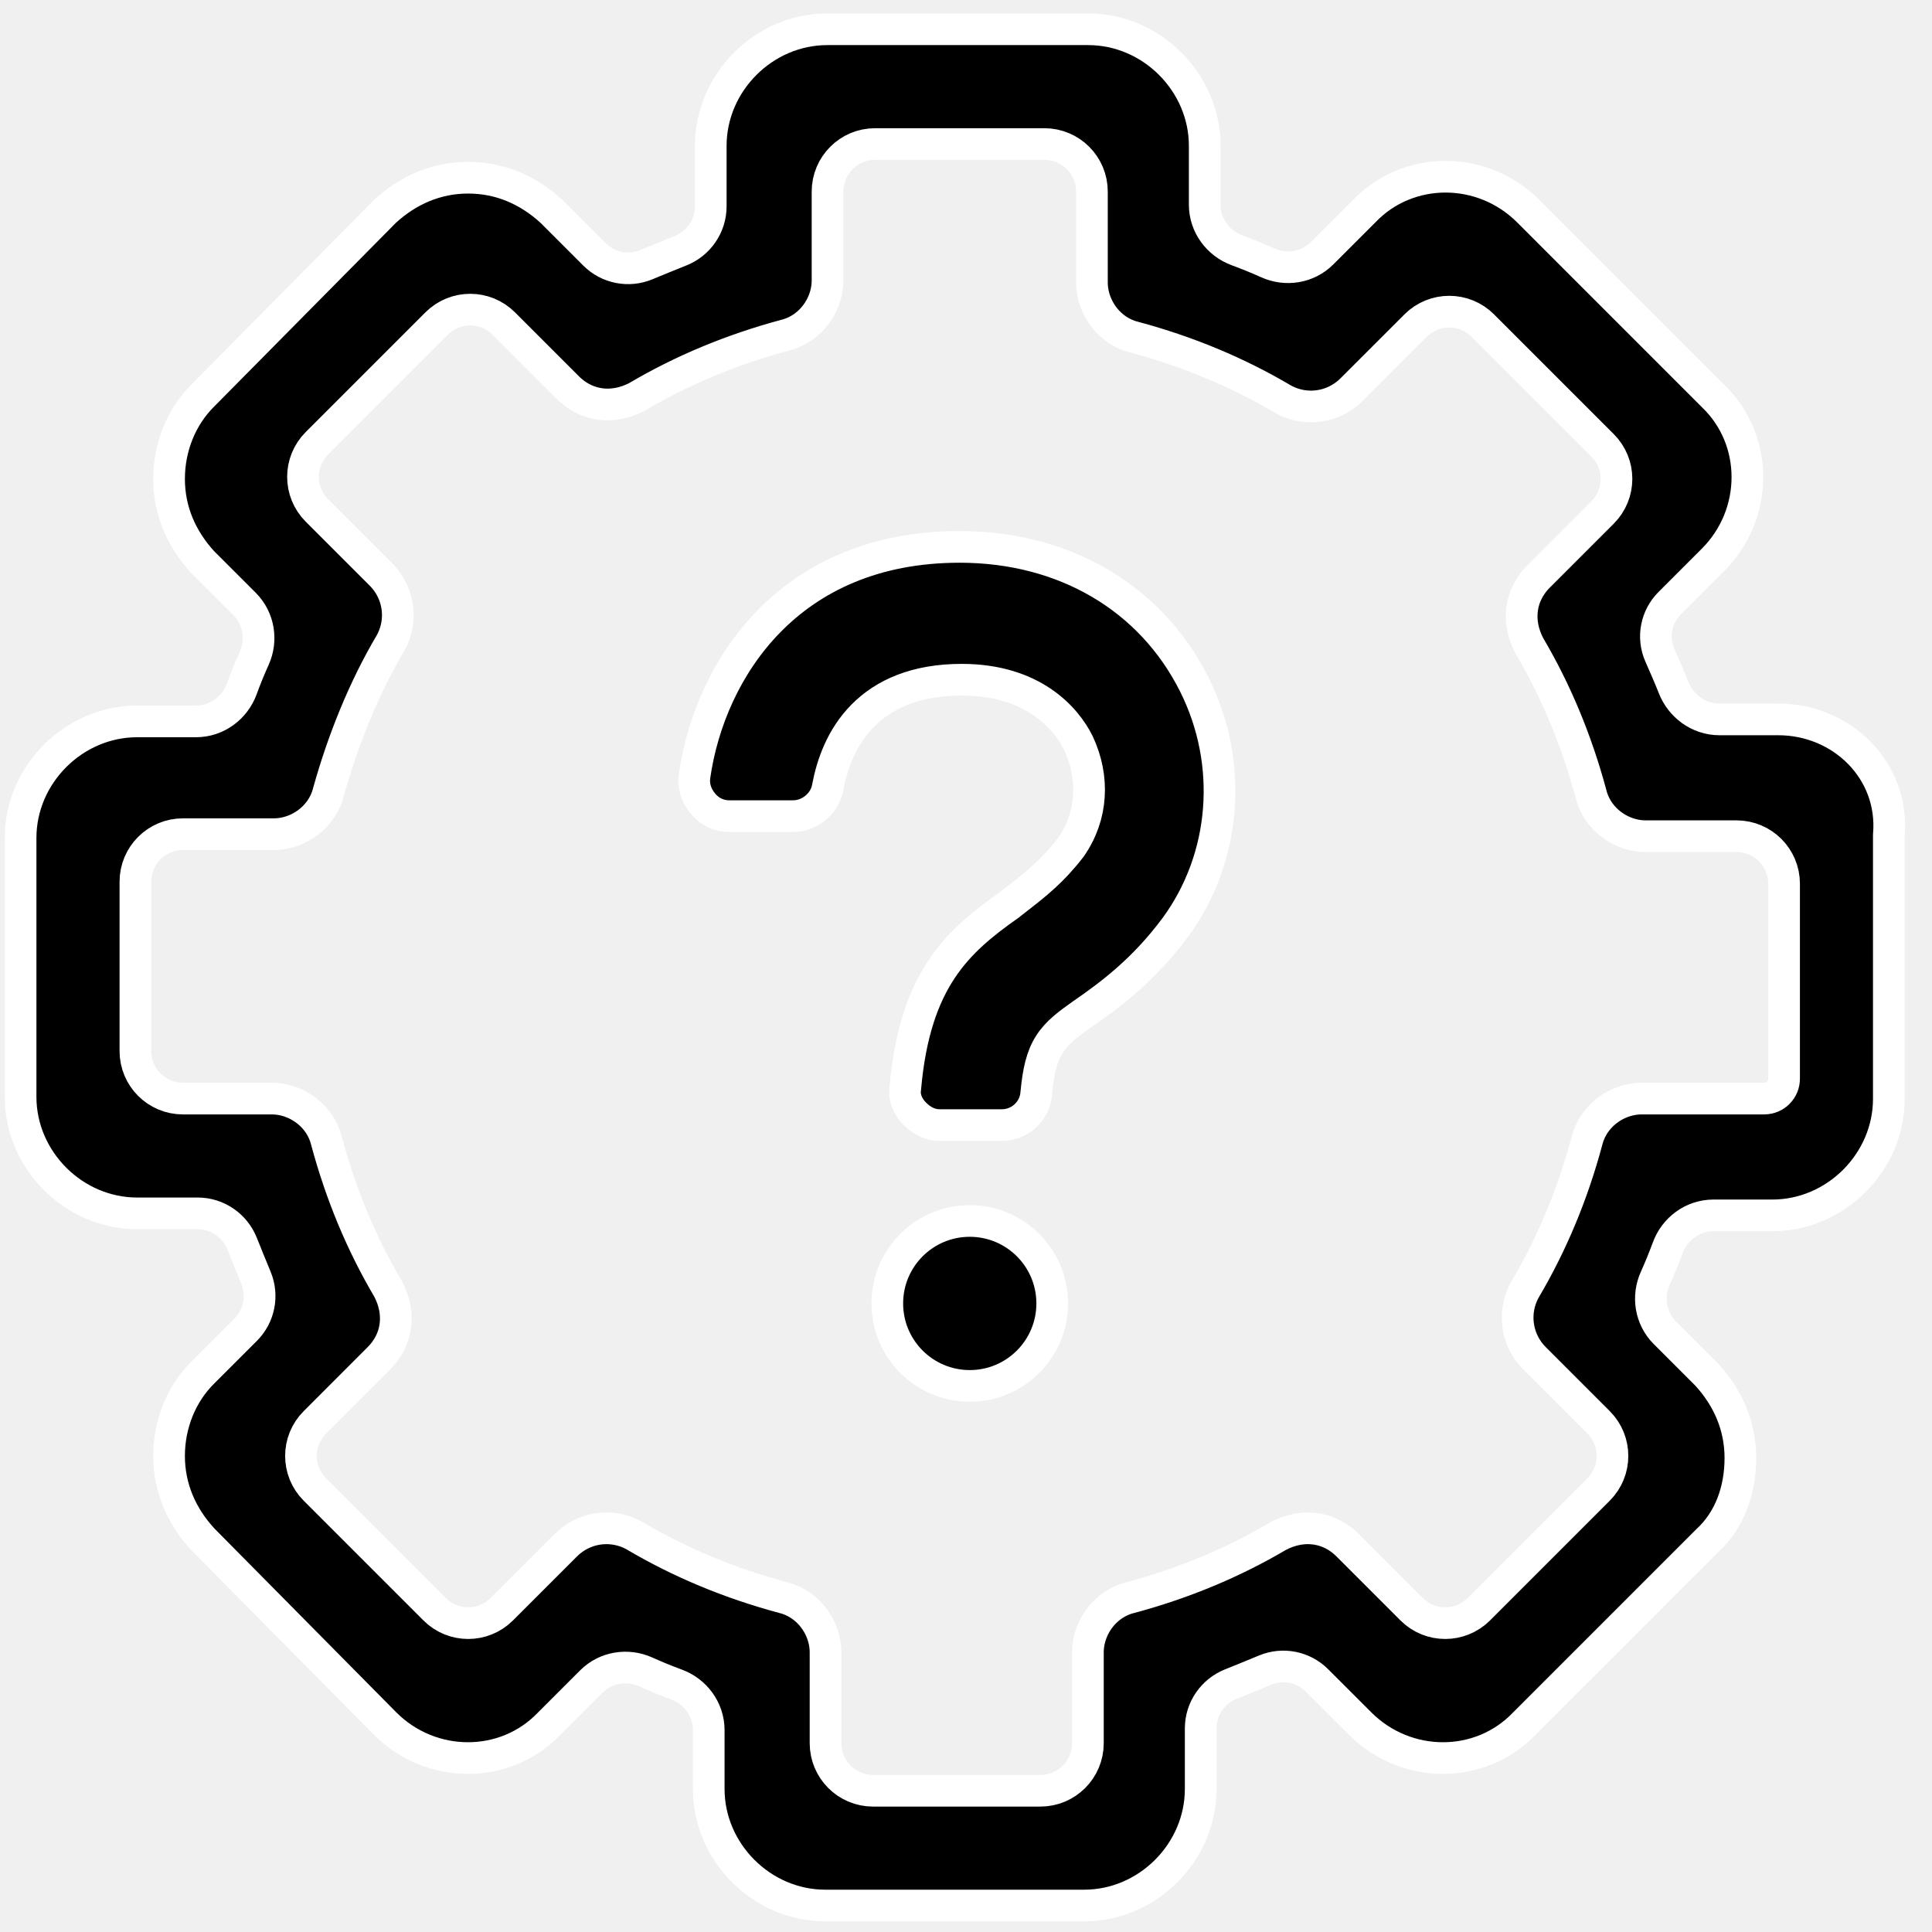
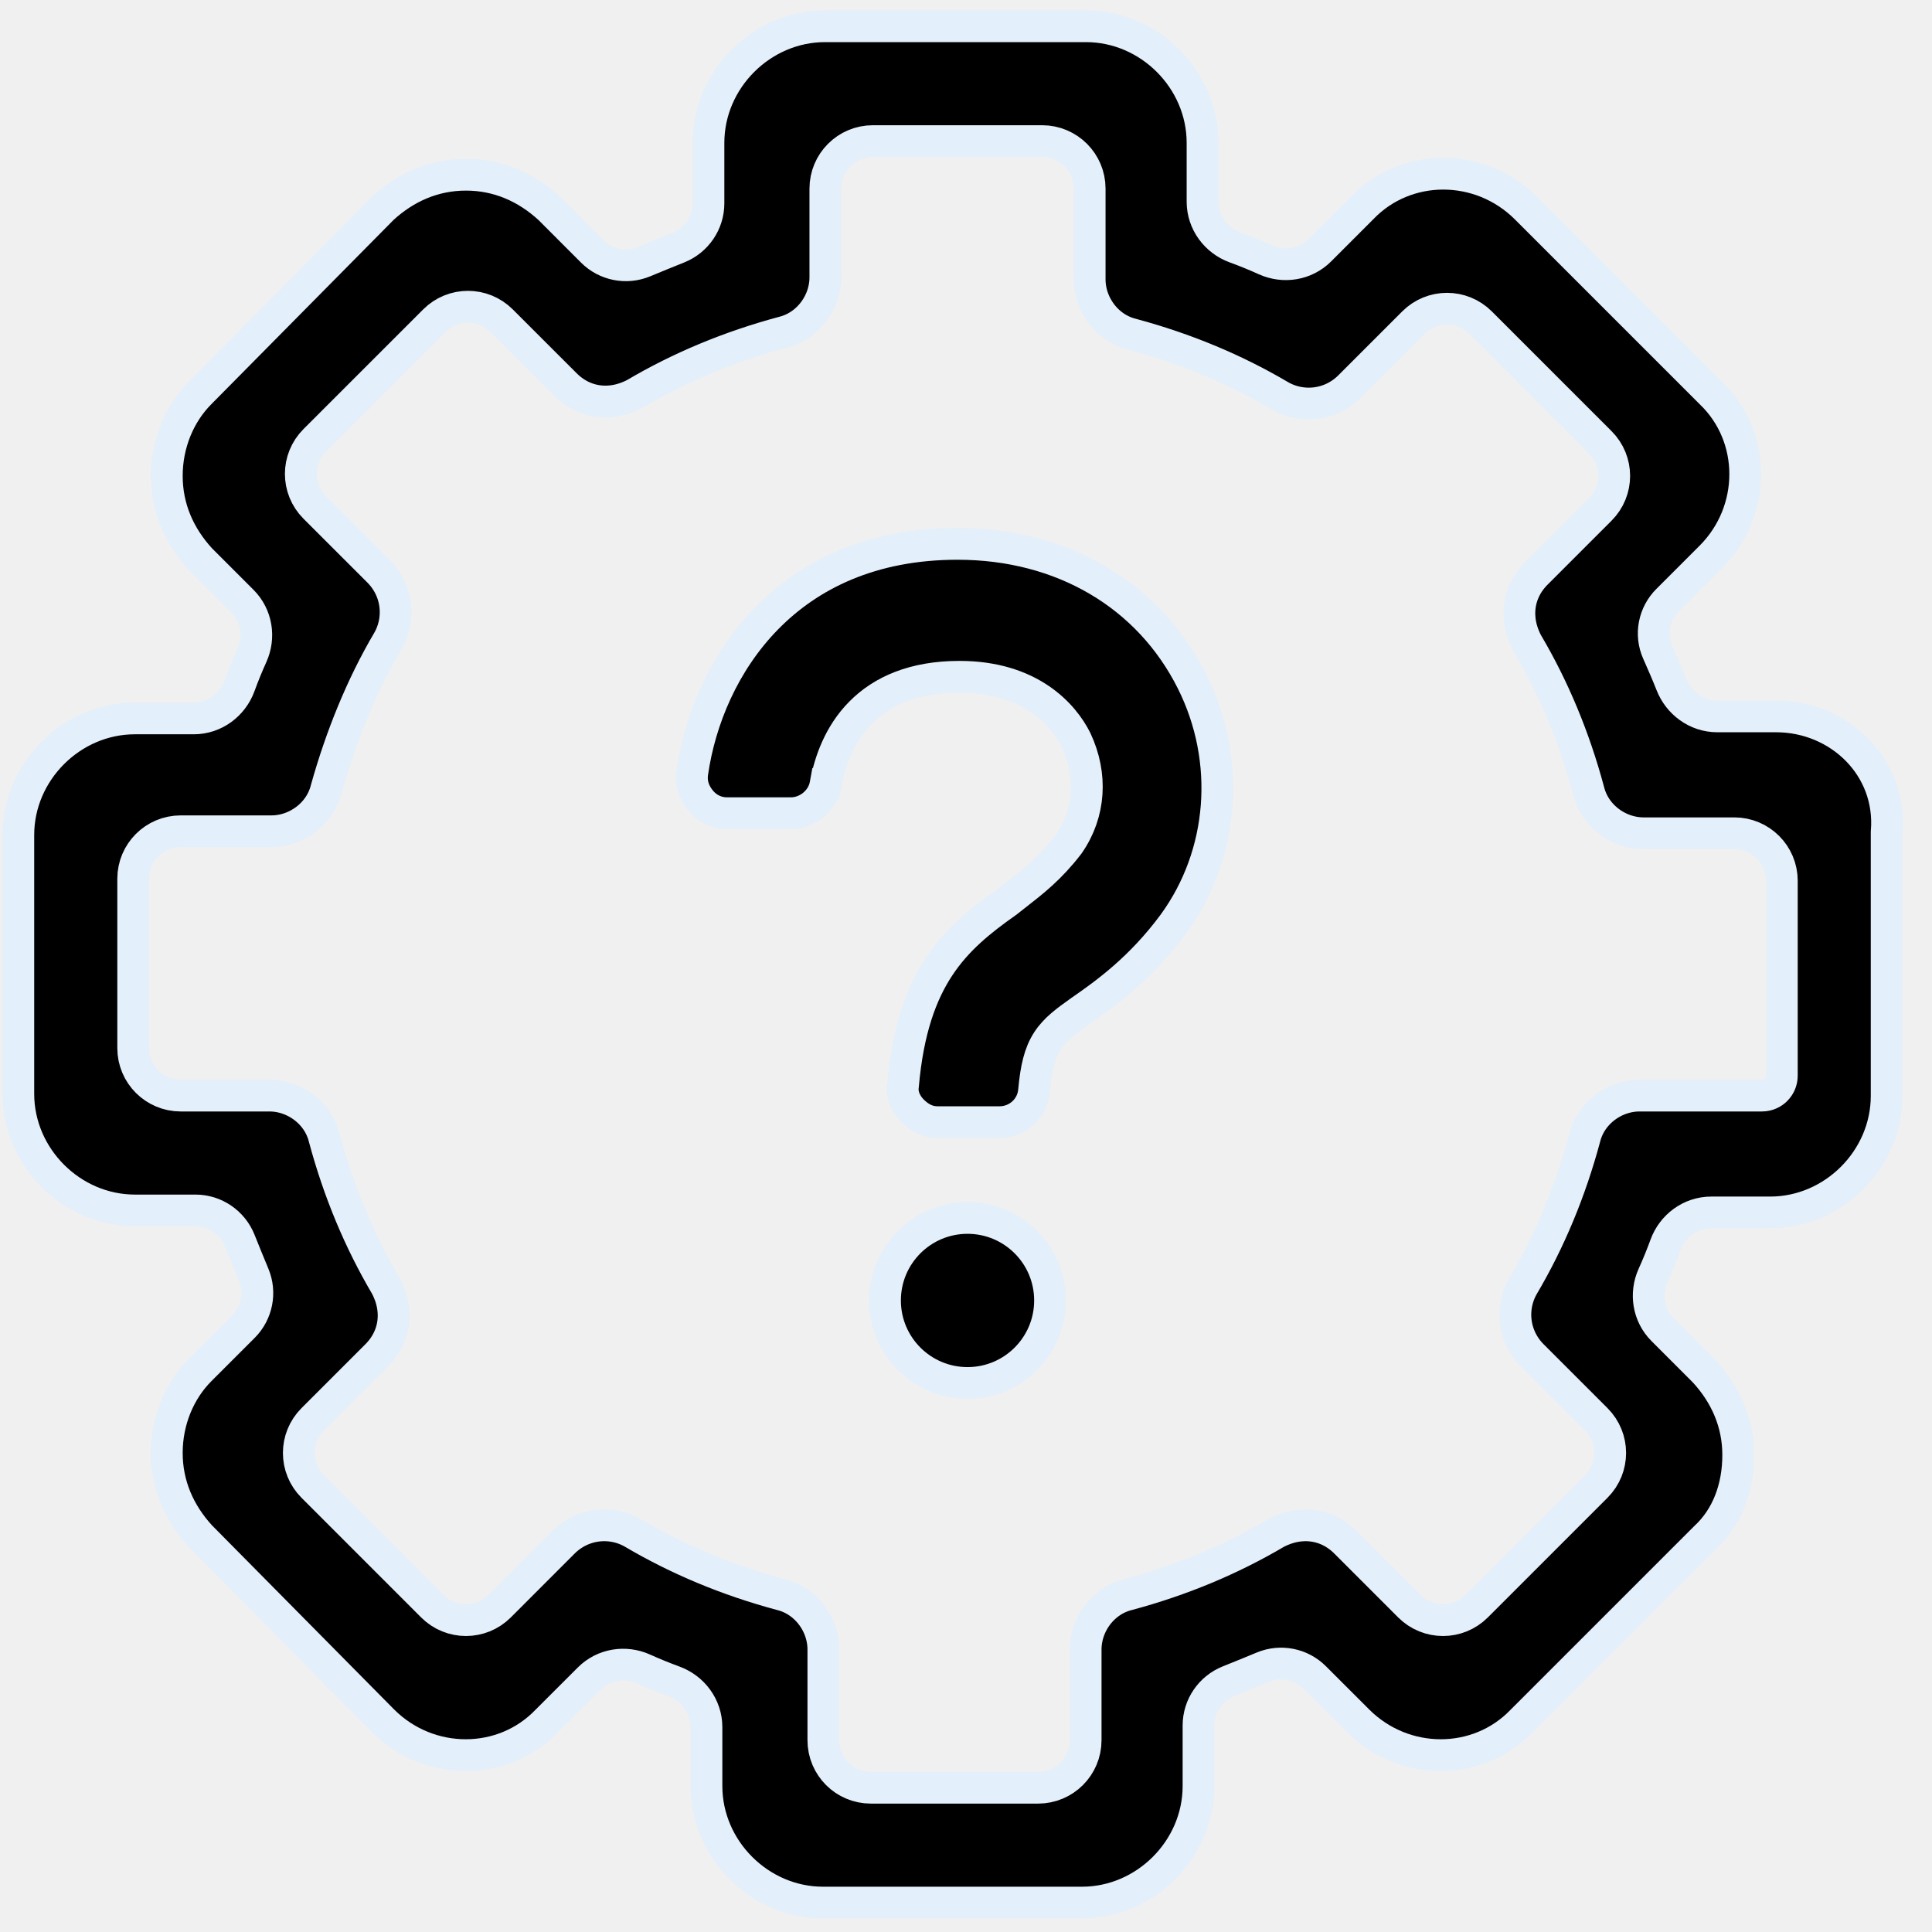
<svg xmlns="http://www.w3.org/2000/svg" width="61" height="61" viewBox="0 0 61 61" fill="none">
  <mask id="path-1-inside-1" fill="white">
-     <path d="M56.147 22.214H54.288C53.849 22.214 53.464 21.927 53.304 21.518C53.166 21.167 53.014 20.824 52.865 20.485C52.702 20.114 52.786 19.683 53.073 19.397L54.436 18.034C56.083 16.387 56.083 13.726 54.436 12.143L48.609 6.315C46.962 4.668 44.301 4.668 42.718 6.315L41.39 7.642C41.086 7.947 40.622 8.019 40.23 7.842C39.904 7.696 39.574 7.561 39.237 7.437C38.825 7.286 38.537 6.902 38.537 6.463V4.605C38.537 2.324 36.637 0.424 34.356 0.424H26.122C23.841 0.424 21.941 2.324 21.941 4.605V6.515C21.941 6.929 21.686 7.299 21.301 7.452C20.931 7.6 20.572 7.747 20.215 7.895C19.841 8.05 19.41 7.965 19.123 7.678L17.76 6.315C16.937 5.555 15.923 5.111 14.783 5.111C13.643 5.111 12.629 5.555 11.806 6.315L6.041 12.143C5.281 12.903 4.838 13.979 4.838 15.12C4.838 16.26 5.281 17.273 6.041 18.097L7.369 19.424C7.673 19.729 7.746 20.192 7.569 20.585C7.422 20.911 7.287 21.24 7.164 21.578C7.013 21.99 6.629 22.277 6.19 22.277H4.331C2.051 22.277 0.15 24.178 0.15 26.458V34.63C0.15 36.91 2.051 38.81 4.331 38.81H6.241C6.655 38.81 7.026 39.066 7.179 39.45C7.326 39.82 7.474 40.18 7.621 40.536C7.776 40.91 7.691 41.341 7.405 41.628L6.041 42.991C5.281 43.751 4.838 44.828 4.838 45.968C4.838 47.108 5.281 48.122 6.041 48.945L11.806 54.773C13.453 56.42 16.113 56.42 17.697 54.773L19.024 53.446C19.328 53.141 19.792 53.069 20.185 53.245C20.511 53.392 20.84 53.527 21.177 53.651C21.59 53.801 21.877 54.186 21.877 54.625V56.483C21.877 58.764 23.778 60.664 26.058 60.664H34.23C36.51 60.664 38.41 58.764 38.41 56.483V54.573C38.41 54.159 38.665 53.789 39.05 53.636C39.42 53.488 39.779 53.341 40.136 53.193C40.51 53.038 40.941 53.123 41.227 53.41L42.591 54.773C44.238 56.42 46.898 56.42 48.482 54.773L54.246 49.009C55.07 48.249 55.45 47.172 55.45 46.032C55.45 44.891 55.006 43.878 54.246 43.054L52.919 41.727C52.615 41.423 52.542 40.959 52.719 40.566C52.865 40.24 53 39.911 53.124 39.574C53.275 39.161 53.659 38.874 54.098 38.874H55.957C58.237 38.874 60.137 36.973 60.137 34.693V26.395C60.327 24.051 58.427 22.214 56.147 22.214ZM55.703 34.186H51.839C50.826 34.186 49.876 34.883 49.622 35.897C49.179 37.544 48.545 39.064 47.722 40.457C47.215 41.344 47.342 42.484 48.102 43.244L50.119 45.261C50.509 45.652 50.509 46.285 50.119 46.675L46.339 50.455C45.948 50.846 45.315 50.846 44.924 50.455L42.908 48.439C42.148 47.678 41.071 47.552 40.12 48.059C38.727 48.882 37.207 49.516 35.56 49.959C34.546 50.212 33.849 51.163 33.849 52.176V55.04C33.849 55.592 33.402 56.04 32.849 56.04H27.565C27.013 56.04 26.565 55.592 26.565 55.04V52.176C26.565 51.163 25.868 50.212 24.855 49.959C23.208 49.516 21.687 48.882 20.294 48.059C19.407 47.552 18.267 47.678 17.507 48.439L15.49 50.455C15.1 50.846 14.466 50.846 14.076 50.455L10.296 46.675C9.905 46.285 9.905 45.652 10.296 45.261L12.312 43.244C13.073 42.484 13.199 41.407 12.693 40.457C11.869 39.064 11.236 37.544 10.792 35.897C10.539 34.883 9.589 34.186 8.575 34.186H5.775C5.222 34.186 4.775 33.739 4.775 33.186V27.838C4.775 27.286 5.222 26.838 5.775 26.838H8.639C9.652 26.838 10.602 26.142 10.855 25.128C11.299 23.544 11.932 21.961 12.756 20.567C13.263 19.68 13.136 18.54 12.376 17.78L10.359 15.763C9.969 15.373 9.969 14.74 10.359 14.349L14.139 10.569C14.53 10.179 15.163 10.179 15.553 10.569L17.57 12.586C18.33 13.346 19.407 13.473 20.357 12.966C21.751 12.143 23.271 11.509 24.918 11.066C25.931 10.812 26.628 9.862 26.628 8.849V6.048C26.628 5.496 27.076 5.048 27.628 5.048H32.976C33.528 5.048 33.976 5.496 33.976 6.048V8.912C33.976 9.925 34.673 10.876 35.686 11.129C37.333 11.572 38.854 12.206 40.247 13.029C41.134 13.536 42.274 13.409 43.034 12.649L45.051 10.633C45.442 10.242 46.075 10.242 46.465 10.633L50.245 14.413C50.636 14.803 50.636 15.436 50.245 15.827L48.229 17.843C47.468 18.604 47.342 19.68 47.849 20.631C48.672 22.024 49.305 23.544 49.749 25.191C50.002 26.205 50.952 26.902 51.966 26.902H54.83C55.382 26.902 55.83 27.349 55.83 27.902V34.06C55.83 34.13 55.773 34.186 55.703 34.186Z" />
+     <path d="M56.076 22.12H54.218C53.779 22.12 53.394 21.833 53.234 21.424C53.096 21.073 52.944 20.73 52.795 20.391C52.631 20.021 52.716 19.59 53.003 19.303L54.366 17.94C56.013 16.293 56.013 13.632 54.366 12.049L48.538 6.221C46.891 4.574 44.231 4.574 42.647 6.221L41.32 7.548C41.016 7.853 40.552 7.925 40.159 7.749C39.833 7.602 39.504 7.467 39.166 7.344C38.754 7.193 38.467 6.808 38.467 6.369V4.511C38.467 2.23 36.566 0.33 34.286 0.33H26.051C23.771 0.33 21.87 2.23 21.87 4.511V6.421C21.87 6.835 21.615 7.205 21.231 7.358C20.861 7.506 20.501 7.653 20.145 7.801C19.771 7.956 19.34 7.871 19.053 7.585L17.69 6.221C16.866 5.461 15.853 5.018 14.713 5.018C13.572 5.018 12.559 5.461 11.735 6.221L5.971 12.049C5.211 12.809 4.768 13.886 4.768 15.026C4.768 16.166 5.211 17.18 5.971 18.003L7.298 19.33C7.603 19.635 7.675 20.098 7.499 20.491C7.352 20.817 7.217 21.146 7.094 21.484C6.943 21.896 6.558 22.184 6.119 22.184H4.261C1.98 22.184 0.08 24.084 0.08 26.364V34.536C0.08 36.816 1.98 38.717 4.261 38.717H6.171C6.585 38.717 6.955 38.972 7.108 39.356C7.256 39.726 7.403 40.086 7.551 40.442C7.706 40.816 7.621 41.247 7.335 41.534L5.971 42.897C5.211 43.657 4.768 44.734 4.768 45.874C4.768 47.015 5.211 48.028 5.971 48.852L11.735 54.679C13.382 56.326 16.043 56.326 17.626 54.679L18.954 53.352C19.258 53.048 19.722 52.975 20.114 53.152C20.44 53.298 20.77 53.433 21.107 53.557C21.52 53.708 21.807 54.092 21.807 54.531V56.39C21.807 58.67 23.707 60.57 25.988 60.57H34.159C36.44 60.57 38.34 58.67 38.34 56.39V54.479C38.34 54.066 38.595 53.695 38.979 53.542C39.349 53.394 39.709 53.247 40.065 53.099C40.44 52.944 40.871 53.029 41.157 53.316L42.521 54.679C44.168 56.326 46.828 56.326 48.412 54.679L54.176 48.915C54.999 48.155 55.38 47.078 55.38 45.938C55.38 44.798 54.936 43.784 54.176 42.961L52.849 41.633C52.544 41.329 52.472 40.865 52.648 40.473C52.795 40.147 52.93 39.817 53.053 39.48C53.204 39.068 53.589 38.78 54.028 38.78H55.886C58.167 38.78 60.067 36.88 60.067 34.599V26.301C60.257 23.957 58.357 22.12 56.076 22.12ZM55.633 34.093H51.769C50.755 34.093 49.805 34.789 49.552 35.803C49.108 37.45 48.475 38.97 47.651 40.364C47.145 41.25 47.271 42.391 48.032 43.151L50.048 45.167C50.439 45.558 50.439 46.191 50.048 46.582L46.268 50.362C45.878 50.752 45.245 50.752 44.854 50.362L42.837 48.345C42.077 47.585 41 47.458 40.05 47.965C38.657 48.788 37.136 49.422 35.489 49.865C34.476 50.118 33.779 51.069 33.779 52.082V54.946C33.779 55.498 33.331 55.946 32.779 55.946H27.495C26.942 55.946 26.495 55.498 26.495 54.946V52.082C26.495 51.069 25.798 50.118 24.784 49.865C23.137 49.422 21.617 48.788 20.224 47.965C19.337 47.458 18.197 47.585 17.436 48.345L15.42 50.362C15.029 50.752 14.396 50.752 14.005 50.362L10.226 46.582C9.835 46.191 9.835 45.558 10.226 45.167L12.242 43.151C13.002 42.391 13.129 41.314 12.622 40.364C11.799 38.97 11.165 37.45 10.722 35.803C10.469 34.789 9.518 34.093 8.505 34.093H5.704C5.152 34.093 4.704 33.645 4.704 33.093V27.745C4.704 27.192 5.152 26.745 5.704 26.745H8.568C9.582 26.745 10.532 26.048 10.785 25.034C11.229 23.451 11.862 21.867 12.686 20.474C13.192 19.587 13.066 18.447 12.306 17.686L10.289 15.67C9.898 15.279 9.898 14.646 10.289 14.255L14.069 10.476C14.459 10.085 15.092 10.085 15.483 10.476L17.5 12.492C18.26 13.252 19.337 13.379 20.287 12.872C21.68 12.049 23.201 11.415 24.848 10.972C25.861 10.719 26.558 9.768 26.558 8.755V5.954C26.558 5.402 27.006 4.954 27.558 4.954H32.906C33.458 4.954 33.906 5.402 33.906 5.954V8.818C33.906 9.832 34.603 10.782 35.616 11.035C37.263 11.479 38.783 12.112 40.177 12.936C41.064 13.442 42.204 13.316 42.964 12.556L44.981 10.539C45.371 10.148 46.004 10.148 46.395 10.539L50.175 14.319C50.566 14.709 50.566 15.342 50.175 15.733L48.158 17.75C47.398 18.51 47.271 19.587 47.778 20.537C48.602 21.93 49.235 23.451 49.678 25.098C49.932 26.111 50.882 26.808 51.896 26.808H54.76C55.312 26.808 55.76 27.256 55.76 27.808V33.966C55.76 34.036 55.703 34.093 55.633 34.093V34.093Z" />
  </mask>
-   <path d="M56.147 22.214H54.288C53.849 22.214 53.464 21.927 53.304 21.518C53.166 21.167 53.014 20.824 52.865 20.485C52.702 20.114 52.786 19.683 53.073 19.397L54.436 18.034C56.083 16.387 56.083 13.726 54.436 12.143L48.609 6.315C46.962 4.668 44.301 4.668 42.718 6.315L41.39 7.642C41.086 7.947 40.622 8.019 40.23 7.842C39.904 7.696 39.574 7.561 39.237 7.437C38.825 7.286 38.537 6.902 38.537 6.463V4.605C38.537 2.324 36.637 0.424 34.356 0.424H26.122C23.841 0.424 21.941 2.324 21.941 4.605V6.515C21.941 6.929 21.686 7.299 21.301 7.452C20.931 7.6 20.572 7.747 20.215 7.895C19.841 8.05 19.41 7.965 19.123 7.678L17.76 6.315C16.937 5.555 15.923 5.111 14.783 5.111C13.643 5.111 12.629 5.555 11.806 6.315L6.041 12.143C5.281 12.903 4.838 13.979 4.838 15.12C4.838 16.26 5.281 17.273 6.041 18.097L7.369 19.424C7.673 19.729 7.746 20.192 7.569 20.585C7.422 20.911 7.287 21.24 7.164 21.578C7.013 21.99 6.629 22.277 6.19 22.277H4.331C2.051 22.277 0.15 24.178 0.15 26.458V34.63C0.15 36.91 2.051 38.81 4.331 38.81H6.241C6.655 38.81 7.026 39.066 7.179 39.45C7.326 39.82 7.474 40.18 7.621 40.536C7.776 40.91 7.691 41.341 7.405 41.628L6.041 42.991C5.281 43.751 4.838 44.828 4.838 45.968C4.838 47.108 5.281 48.122 6.041 48.945L11.806 54.773C13.453 56.42 16.113 56.42 17.697 54.773L19.024 53.446C19.328 53.141 19.792 53.069 20.185 53.245C20.511 53.392 20.84 53.527 21.177 53.651C21.59 53.801 21.877 54.186 21.877 54.625V56.483C21.877 58.764 23.778 60.664 26.058 60.664H34.23C36.51 60.664 38.41 58.764 38.41 56.483V54.573C38.41 54.159 38.665 53.789 39.05 53.636C39.42 53.488 39.779 53.341 40.136 53.193C40.51 53.038 40.941 53.123 41.227 53.41L42.591 54.773C44.238 56.42 46.898 56.42 48.482 54.773L54.246 49.009C55.07 48.249 55.45 47.172 55.45 46.032C55.45 44.891 55.006 43.878 54.246 43.054L52.919 41.727C52.615 41.423 52.542 40.959 52.719 40.566C52.865 40.24 53 39.911 53.124 39.574C53.275 39.161 53.659 38.874 54.098 38.874H55.957C58.237 38.874 60.137 36.973 60.137 34.693V26.395C60.327 24.051 58.427 22.214 56.147 22.214ZM55.703 34.186H51.839C50.826 34.186 49.876 34.883 49.622 35.897C49.179 37.544 48.545 39.064 47.722 40.457C47.215 41.344 47.342 42.484 48.102 43.244L50.119 45.261C50.509 45.652 50.509 46.285 50.119 46.675L46.339 50.455C45.948 50.846 45.315 50.846 44.924 50.455L42.908 48.439C42.148 47.678 41.071 47.552 40.12 48.059C38.727 48.882 37.207 49.516 35.56 49.959C34.546 50.212 33.849 51.163 33.849 52.176V55.04C33.849 55.592 33.402 56.04 32.849 56.04H27.565C27.013 56.04 26.565 55.592 26.565 55.04V52.176C26.565 51.163 25.868 50.212 24.855 49.959C23.208 49.516 21.687 48.882 20.294 48.059C19.407 47.552 18.267 47.678 17.507 48.439L15.49 50.455C15.1 50.846 14.466 50.846 14.076 50.455L10.296 46.675C9.905 46.285 9.905 45.652 10.296 45.261L12.312 43.244C13.073 42.484 13.199 41.407 12.693 40.457C11.869 39.064 11.236 37.544 10.792 35.897C10.539 34.883 9.589 34.186 8.575 34.186H5.775C5.222 34.186 4.775 33.739 4.775 33.186V27.838C4.775 27.286 5.222 26.838 5.775 26.838H8.639C9.652 26.838 10.602 26.142 10.855 25.128C11.299 23.544 11.932 21.961 12.756 20.567C13.263 19.68 13.136 18.54 12.376 17.78L10.359 15.763C9.969 15.373 9.969 14.74 10.359 14.349L14.139 10.569C14.53 10.179 15.163 10.179 15.553 10.569L17.57 12.586C18.33 13.346 19.407 13.473 20.357 12.966C21.751 12.143 23.271 11.509 24.918 11.066C25.931 10.812 26.628 9.862 26.628 8.849V6.048C26.628 5.496 27.076 5.048 27.628 5.048H32.976C33.528 5.048 33.976 5.496 33.976 6.048V8.912C33.976 9.925 34.673 10.876 35.686 11.129C37.333 11.572 38.854 12.206 40.247 13.029C41.134 13.536 42.274 13.409 43.034 12.649L45.051 10.633C45.442 10.242 46.075 10.242 46.465 10.633L50.245 14.413C50.636 14.803 50.636 15.436 50.245 15.827L48.229 17.843C47.468 18.604 47.342 19.68 47.849 20.631C48.672 22.024 49.305 23.544 49.749 25.191C50.002 26.205 50.952 26.902 51.966 26.902H54.83C55.382 26.902 55.83 27.349 55.83 27.902V34.06C55.83 34.13 55.773 34.186 55.703 34.186Z" fill="black" stroke="white" stroke-width="2" mask="url(#path-1-inside-1)" />
-   <path d="M26.137 24.844L26.137 24.844L26.135 24.856C26.049 25.368 25.567 25.768 25.044 25.768H23.017C22.718 25.768 22.417 25.641 22.198 25.378C21.966 25.1 21.887 24.797 21.929 24.502C22.17 22.816 22.922 21.003 24.277 19.618C25.623 18.243 27.584 17.267 30.302 17.267C33.614 17.267 36.345 18.885 37.709 21.614C38.958 24.111 38.717 27.077 37.12 29.266C36.093 30.655 35.007 31.441 34.198 32.002L34.198 32.002L34.192 32.006C34.18 32.014 34.168 32.023 34.156 32.031C33.749 32.322 33.389 32.579 33.145 32.956C32.885 33.356 32.783 33.84 32.718 34.519L32.718 34.519L32.717 34.528C32.674 35.086 32.199 35.523 31.632 35.523H29.669C29.383 35.523 29.125 35.406 28.882 35.163C28.651 34.932 28.543 34.639 28.58 34.384L28.582 34.37L28.583 34.357C28.736 32.615 29.159 31.464 29.721 30.614C30.286 29.759 31.016 29.169 31.857 28.577L31.869 28.569L31.881 28.559C31.979 28.481 32.077 28.405 32.175 28.328C32.694 27.924 33.231 27.505 33.802 26.763L33.81 26.753L33.817 26.743C34.496 25.762 34.562 24.558 34.049 23.46L34.049 23.46L34.043 23.448C33.657 22.675 32.613 21.461 30.365 21.461C28.923 21.461 27.916 21.912 27.238 22.599C26.572 23.274 26.274 24.126 26.137 24.844Z" fill="black" stroke="white" />
-   <path d="M33.222 41.154C33.222 42.592 32.057 43.758 30.619 43.758C29.18 43.758 28.015 42.592 28.015 41.154C28.015 39.716 29.18 38.55 30.619 38.55C32.057 38.55 33.222 39.716 33.222 41.154Z" fill="black" stroke="white" />
+   <path d="M56.076 22.12H54.218C53.779 22.12 53.394 21.833 53.234 21.424C53.096 21.073 52.944 20.73 52.795 20.391C52.631 20.021 52.716 19.59 53.003 19.303L54.366 17.94C56.013 16.293 56.013 13.632 54.366 12.049L48.538 6.221C46.891 4.574 44.231 4.574 42.647 6.221L41.32 7.548C41.016 7.853 40.552 7.925 40.159 7.749C39.833 7.602 39.504 7.467 39.166 7.344C38.754 7.193 38.467 6.808 38.467 6.369V4.511C38.467 2.23 36.566 0.33 34.286 0.33H26.051C23.771 0.33 21.87 2.23 21.87 4.511V6.421C21.87 6.835 21.615 7.205 21.231 7.358C20.861 7.506 20.501 7.653 20.145 7.801C19.771 7.956 19.34 7.871 19.053 7.585L17.69 6.221C16.866 5.461 15.853 5.018 14.713 5.018C13.572 5.018 12.559 5.461 11.735 6.221L5.971 12.049C5.211 12.809 4.768 13.886 4.768 15.026C4.768 16.166 5.211 17.18 5.971 18.003L7.298 19.33C7.603 19.635 7.675 20.098 7.499 20.491C7.352 20.817 7.217 21.146 7.094 21.484C6.943 21.896 6.558 22.184 6.119 22.184H4.261C1.98 22.184 0.08 24.084 0.08 26.364V34.536C0.08 36.816 1.98 38.717 4.261 38.717H6.171C6.585 38.717 6.955 38.972 7.108 39.356C7.256 39.726 7.403 40.086 7.551 40.442C7.706 40.816 7.621 41.247 7.335 41.534L5.971 42.897C5.211 43.657 4.768 44.734 4.768 45.874C4.768 47.015 5.211 48.028 5.971 48.852L11.735 54.679C13.382 56.326 16.043 56.326 17.626 54.679L18.954 53.352C19.258 53.048 19.722 52.975 20.114 53.152C20.44 53.298 20.77 53.433 21.107 53.557C21.52 53.708 21.807 54.092 21.807 54.531V56.39C21.807 58.67 23.707 60.57 25.988 60.57H34.159C36.44 60.57 38.34 58.67 38.34 56.39V54.479C38.34 54.066 38.595 53.695 38.979 53.542C39.349 53.394 39.709 53.247 40.065 53.099C40.44 52.944 40.871 53.029 41.157 53.316L42.521 54.679C44.168 56.326 46.828 56.326 48.412 54.679L54.176 48.915C54.999 48.155 55.38 47.078 55.38 45.938C55.38 44.798 54.936 43.784 54.176 42.961L52.849 41.633C52.544 41.329 52.472 40.865 52.648 40.473C52.795 40.147 52.93 39.817 53.053 39.48C53.204 39.068 53.589 38.78 54.028 38.78H55.886C58.167 38.78 60.067 36.88 60.067 34.599V26.301C60.257 23.957 58.357 22.12 56.076 22.12ZM55.633 34.093H51.769C50.755 34.093 49.805 34.789 49.552 35.803C49.108 37.45 48.475 38.97 47.651 40.364C47.145 41.25 47.271 42.391 48.032 43.151L50.048 45.167C50.439 45.558 50.439 46.191 50.048 46.582L46.268 50.362C45.878 50.752 45.245 50.752 44.854 50.362L42.837 48.345C42.077 47.585 41 47.458 40.05 47.965C38.657 48.788 37.136 49.422 35.489 49.865C34.476 50.118 33.779 51.069 33.779 52.082V54.946C33.779 55.498 33.331 55.946 32.779 55.946H27.495C26.942 55.946 26.495 55.498 26.495 54.946V52.082C26.495 51.069 25.798 50.118 24.784 49.865C23.137 49.422 21.617 48.788 20.224 47.965C19.337 47.458 18.197 47.585 17.436 48.345L15.42 50.362C15.029 50.752 14.396 50.752 14.005 50.362L10.226 46.582C9.835 46.191 9.835 45.558 10.226 45.167L12.242 43.151C13.002 42.391 13.129 41.314 12.622 40.364C11.799 38.97 11.165 37.45 10.722 35.803C10.469 34.789 9.518 34.093 8.505 34.093H5.704C5.152 34.093 4.704 33.645 4.704 33.093V27.745C4.704 27.192 5.152 26.745 5.704 26.745H8.568C9.582 26.745 10.532 26.048 10.785 25.034C11.229 23.451 11.862 21.867 12.686 20.474C13.192 19.587 13.066 18.447 12.306 17.686L10.289 15.67C9.898 15.279 9.898 14.646 10.289 14.255L14.069 10.476C14.459 10.085 15.092 10.085 15.483 10.476L17.5 12.492C18.26 13.252 19.337 13.379 20.287 12.872C21.68 12.049 23.201 11.415 24.848 10.972C25.861 10.719 26.558 9.768 26.558 8.755V5.954C26.558 5.402 27.006 4.954 27.558 4.954H32.906C33.458 4.954 33.906 5.402 33.906 5.954V8.818C33.906 9.832 34.603 10.782 35.616 11.035C37.263 11.479 38.783 12.112 40.177 12.936C41.064 13.442 42.204 13.316 42.964 12.556L44.981 10.539C45.371 10.148 46.004 10.148 46.395 10.539L50.175 14.319C50.566 14.709 50.566 15.342 50.175 15.733L48.158 17.75C47.398 18.51 47.271 19.587 47.778 20.537C48.602 21.93 49.235 23.451 49.678 25.098C49.932 26.111 50.882 26.808 51.896 26.808H54.76C55.312 26.808 55.76 27.256 55.76 27.808V33.966C55.76 34.036 55.703 34.093 55.633 34.093V34.093Z" fill="black" stroke="#E3EFFA" stroke-width="2" mask="url(#path-1-inside-1)" />
+   <path d="M26.067 24.751L26.066 24.751L26.064 24.762C25.979 25.274 25.497 25.674 24.974 25.674H22.947C22.648 25.674 22.347 25.547 22.128 25.284C21.896 25.006 21.816 24.703 21.858 24.408C22.099 22.722 22.852 20.91 24.207 19.525C25.552 18.15 27.513 17.173 30.232 17.173C33.544 17.173 36.274 18.791 37.639 21.521C38.887 24.017 38.647 26.983 37.05 29.172C36.023 30.562 34.937 31.348 34.128 31.908L34.128 31.908L34.122 31.912C34.11 31.921 34.098 31.929 34.086 31.938C33.679 32.228 33.319 32.485 33.074 32.862C32.815 33.262 32.712 33.746 32.648 34.425L32.648 34.425L32.647 34.434C32.604 34.993 32.129 35.429 31.562 35.429H29.598C29.313 35.429 29.054 35.312 28.812 35.069C28.581 34.839 28.473 34.545 28.51 34.29L28.512 34.276L28.513 34.263C28.666 32.521 29.089 31.37 29.651 30.52C30.216 29.666 30.945 29.076 31.786 28.484L31.799 28.475L31.811 28.465C31.908 28.387 32.006 28.311 32.105 28.234C32.623 27.83 33.161 27.412 33.732 26.669L33.739 26.659L33.747 26.649C34.426 25.668 34.491 24.465 33.979 23.366L33.979 23.366L33.973 23.354C33.586 22.581 32.543 21.367 30.295 21.367C28.852 21.367 27.846 21.818 27.168 22.506C26.502 23.181 26.203 24.032 26.067 24.751Z" fill="black" stroke="#E3EFFA" />
+   <path d="M33.152 41.06C33.152 42.498 31.986 43.664 30.548 43.664C29.11 43.664 27.944 42.498 27.944 41.06C27.944 39.622 29.11 38.456 30.548 38.456C31.986 38.456 33.152 39.622 33.152 41.06Z" fill="black" stroke="#E3EFFA" />
</svg>
